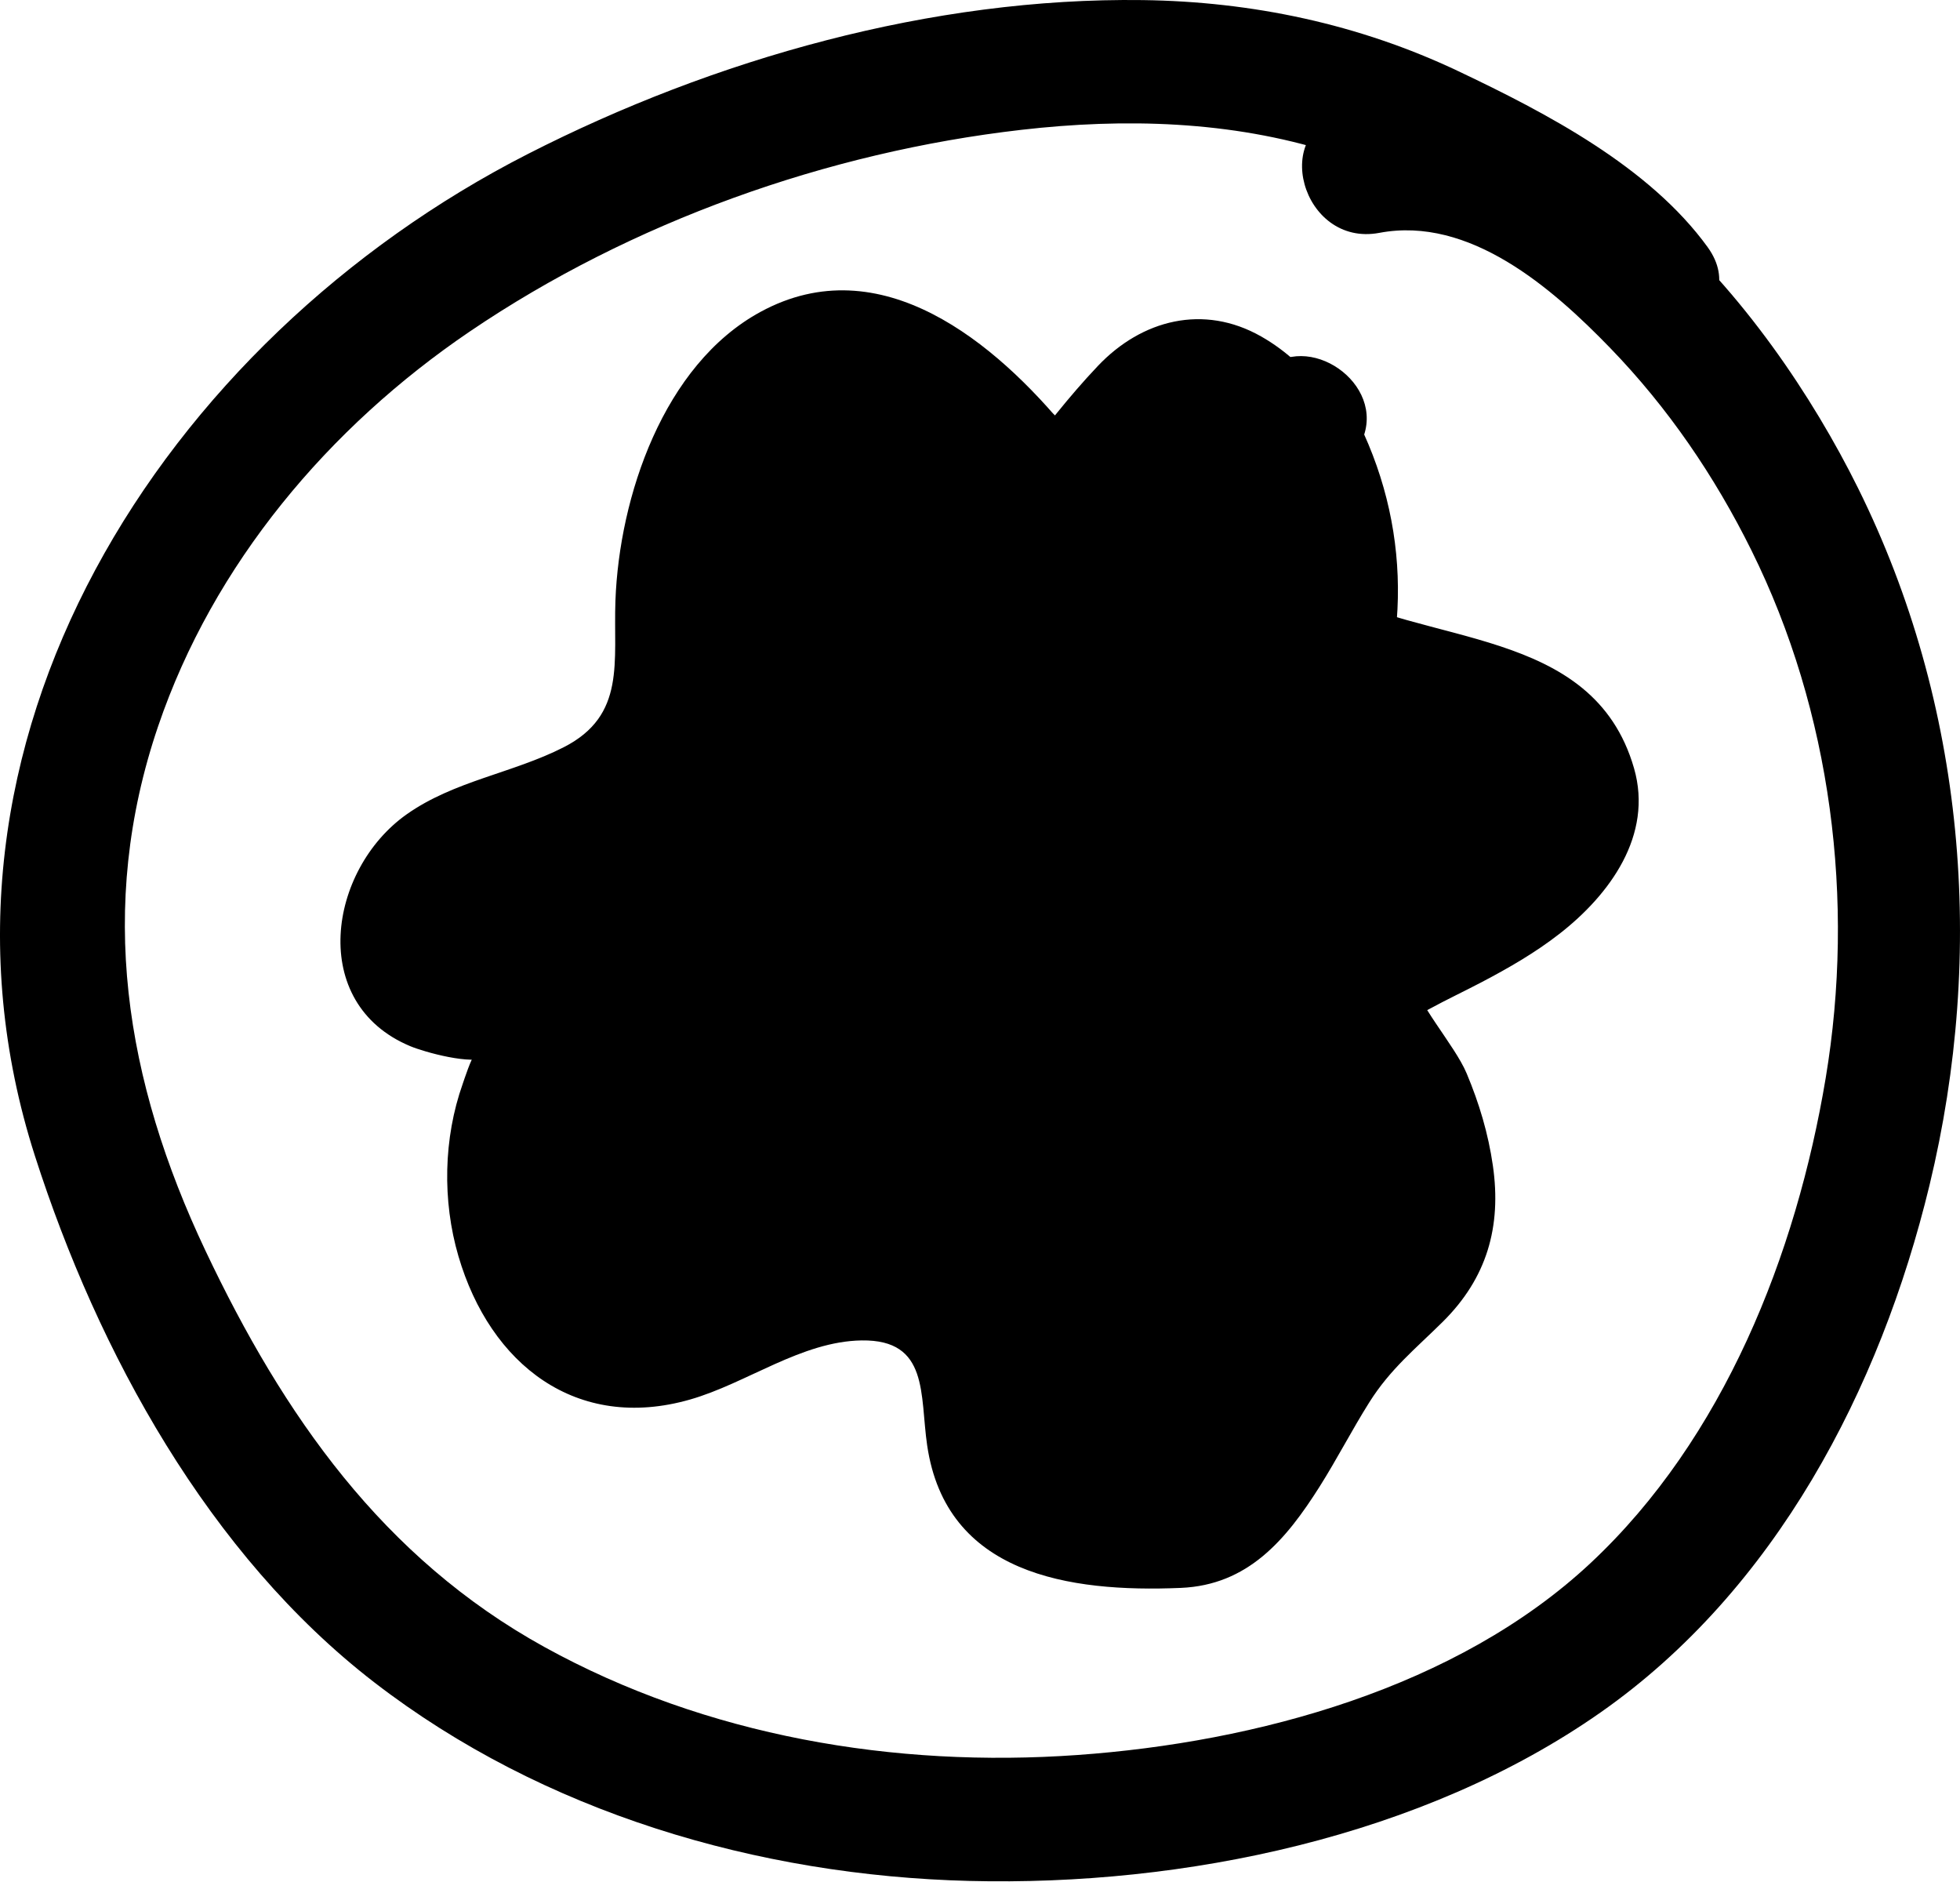
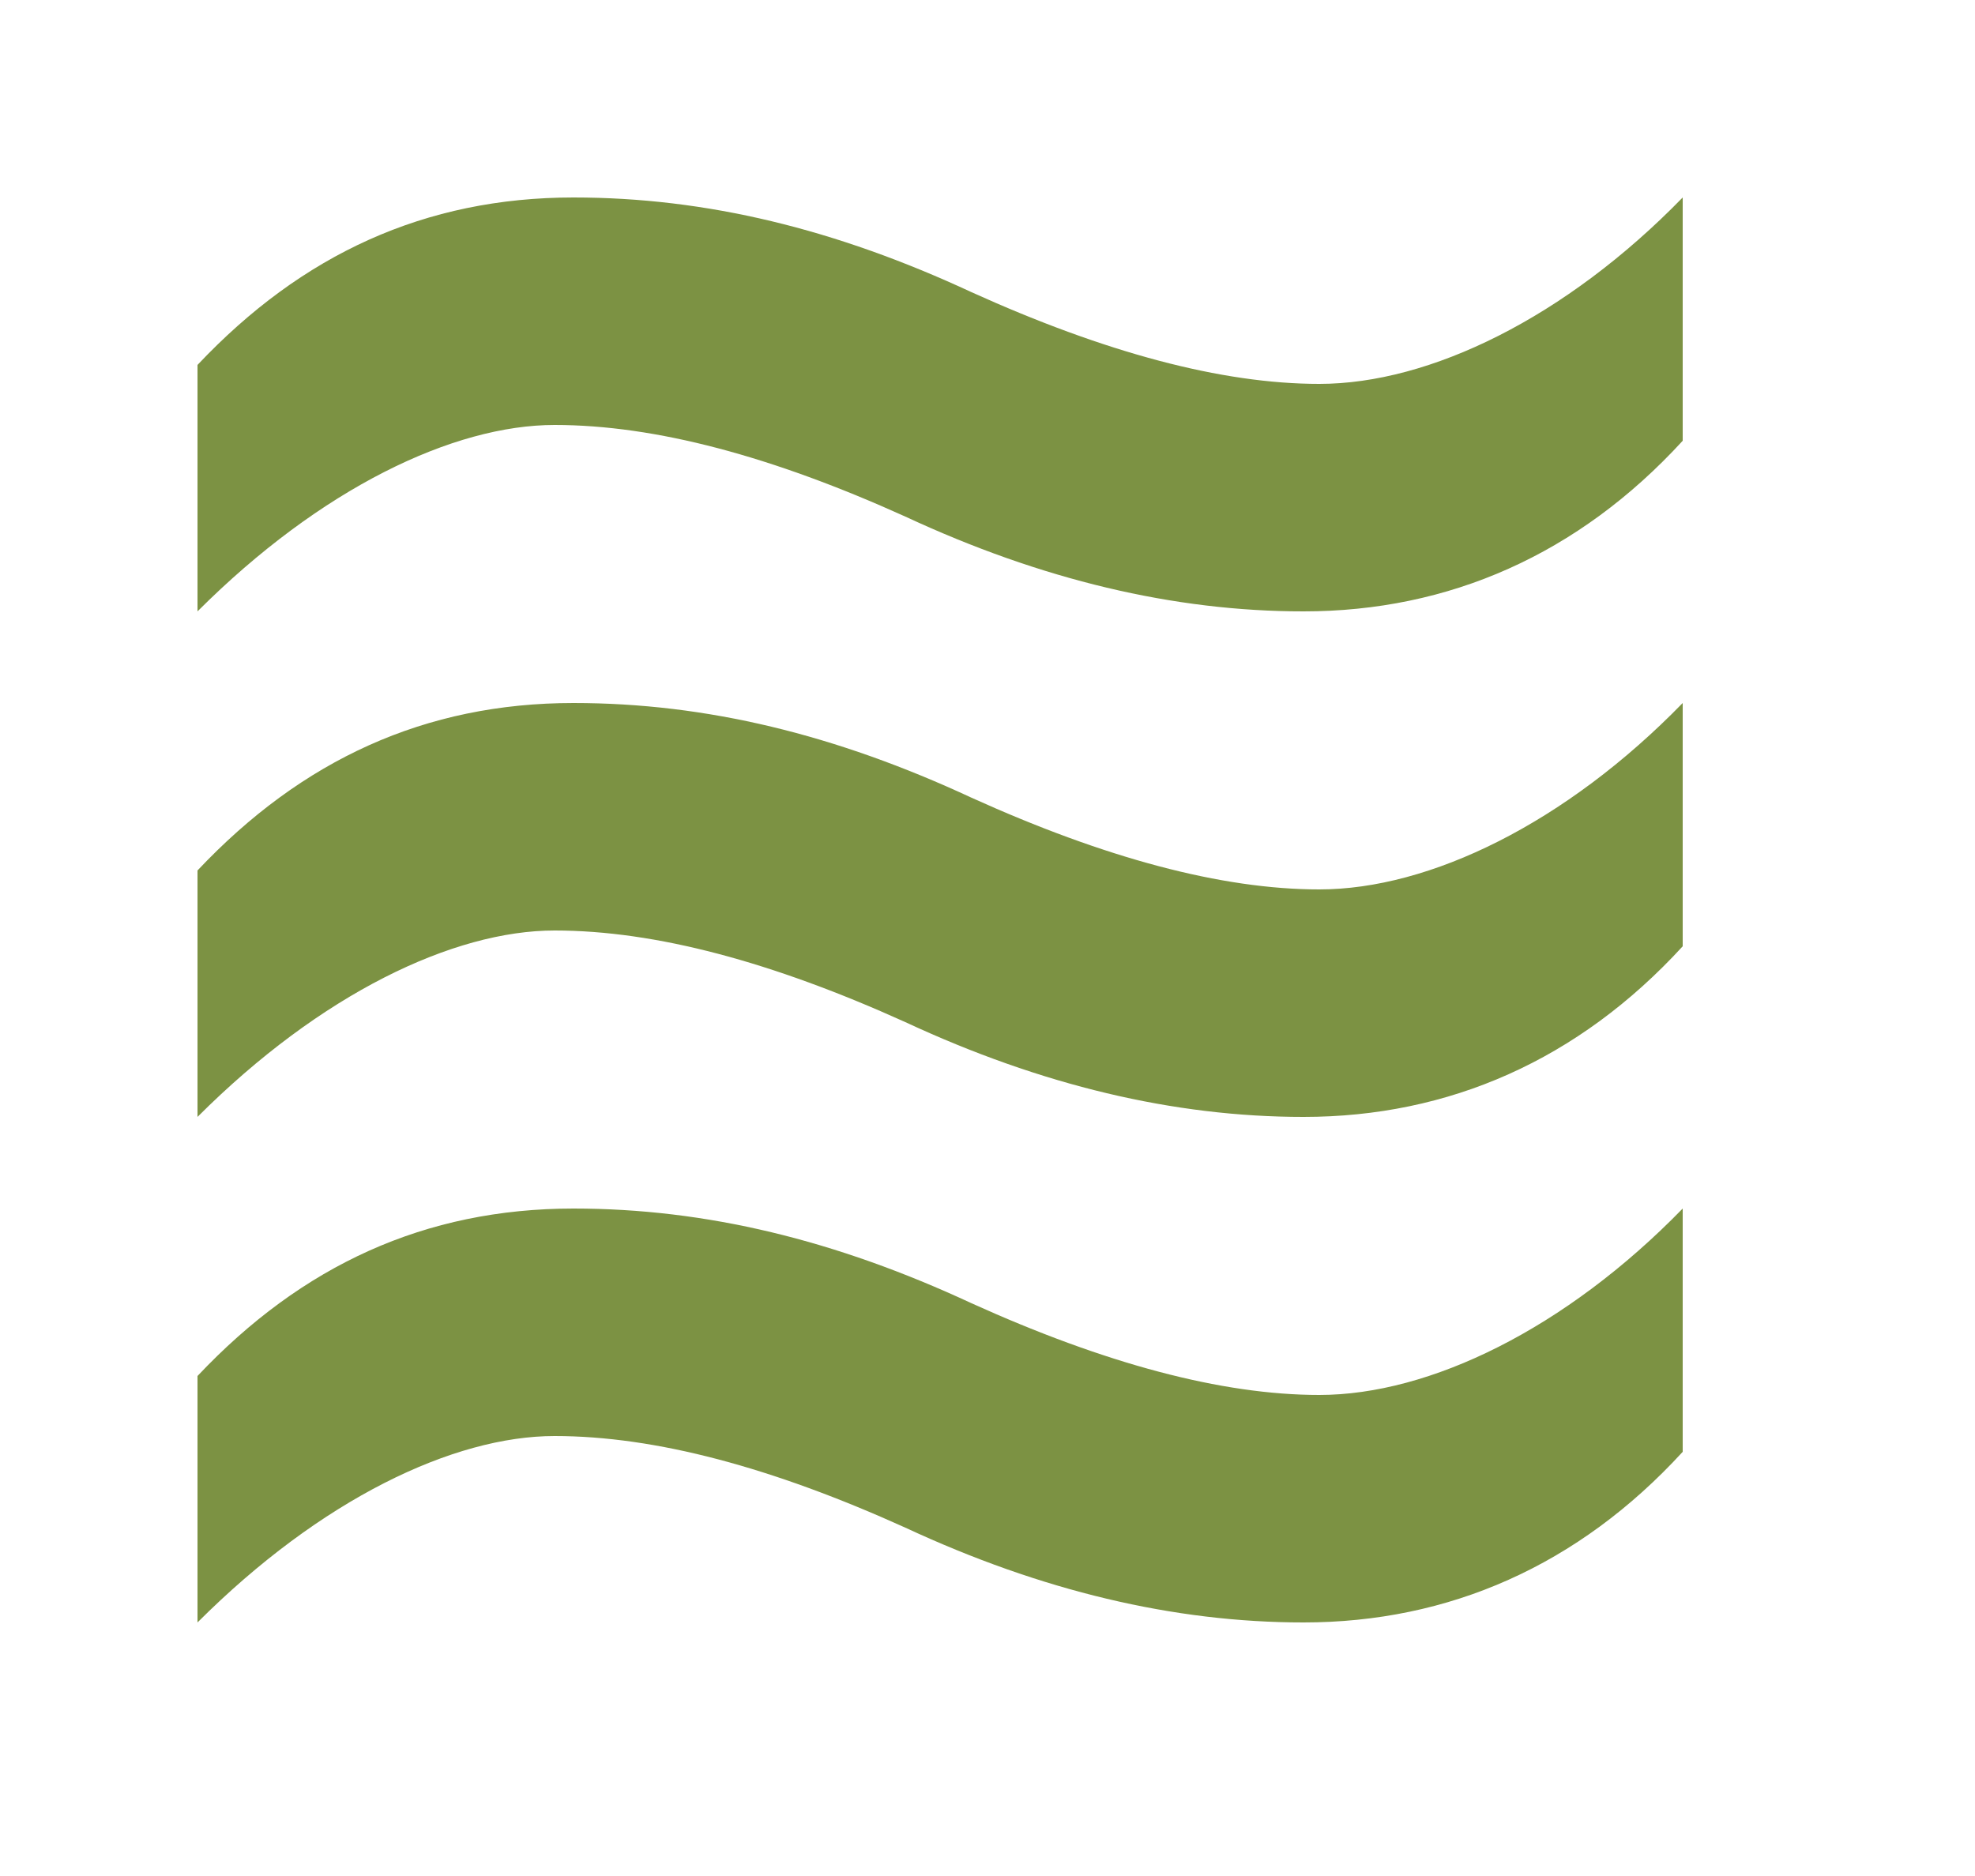
- <svg xmlns="http://www.w3.org/2000/svg" id="Layer_1" data-name="Layer 1" viewBox="0 0 158.811 152.405">
-   <path d="M138.371,20.03c-4.714-6.513-13.066-10.874-20.207-14.263C110.124,1.951,101.464.125,92.577.007c-17.057-.225-34.698,4.755-49.822,12.475C13.32,27.505-7.911,60.191,2.832,93.645c5.113,15.923,14.096,32.31,27.501,42.646,13.682,10.549,31.077,15.653,48.222,16.082,17.356.434,36.742-3.566,51.148-13.661,14.144-9.911,22.644-26.181,26.633-42.681,4.576-18.927,2.894-38.976-5.784-56.486-7.377-14.885-22.795-33.843-41.445-30.325-6.316,1.191-3.641,10.831,2.658,9.643,7.305-1.378,13.995,4.467,18.693,9.317s8.475,10.393,11.458,16.413c6.484,13.083,8.407,28.372,6.013,42.737-2.383,14.301-8.274,29.216-19.044,39.285-10.831,10.127-27.113,14.528-41.59,15.556-14.824,1.053-30.072-1.52-43.17-8.742s-21.165-18.782-27.473-32.102c-6.519-13.764-8.824-27.835-3.844-42.482,4.475-13.162,13.838-24.245,25.257-31.99,13.096-8.883,28.978-14.533,44.688-16.337,8.382-.963,16.974-.734,25.068,1.821,4.286,1.353,8.234,3.463,12.081,5.755,3.215,1.915,7.59,3.884,9.833,6.984,3.738,5.164,12.417.179,8.635-5.047h0Z" />
-   <path d="M86.553,34.949c-5.855-7.154-15.173-14.995-24.935-9.683-7.877,4.286-11.443,14.992-11.752,23.393-.181,4.939.883,9.286-4.189,11.873-4.132,2.107-8.885,2.719-12.732,5.44-6.34,4.485-8.019,15.303.293,18.776,1.136.475,5.032,1.574,6.266.868l.673.003c-.595-2.038-1.137-2.15-1.628-.337-.369.396-.939,2.186-1.057,2.518-1.563,4.404-1.661,9.476-.348,13.958,2.578,8.8,9.579,14.243,18.759,11.619,4.611-1.318,9.028-4.721,13.918-4.791,5.468-.079,4.701,4.415,5.305,8.514,1.534,10.408,11.446,11.918,20.547,11.534,5.442-.23,8.518-3.883,11.252-8.209,1.41-2.232,2.616-4.585,4.022-6.82,1.705-2.71,3.737-4.331,5.958-6.531,3.572-3.539,4.768-7.701,4.057-12.646-.373-2.596-1.108-5.048-2.122-7.466-.984-2.348-4.156-5.761-4.532-8.084l-.504,3.853c-.879.677-.875.726.012.145.663-.411,1.341-.796,2.033-1.157,1.374-.749,2.793-1.415,4.179-2.142,2.224-1.167,4.356-2.392,6.341-3.939,4.054-3.16,7.593-7.972,6.031-13.4-3.342-11.608-17.09-9.839-25.42-14.745-.607-.315-1.166-.703-1.677-1.164l.706,2.226c.466.065,2.285-2.598,2.489-2.951,1.169-2.023,1.523-4.386,1.331-6.678-.406-4.843-3.457-9.295-7.65-11.674-4.654-2.641-9.661-1.36-13.221,2.392-4.694,4.948-8.551,10.988-12.713,16.391-3.924,5.095,4.759,10.08,8.635,5.047,1.981-2.572,3.962-5.145,5.943-7.717,1.129-1.466,3.727-6.512,5.639-7.131,2.011-.652,3.903,2.606,3.401,4.322-.221.757-1.771,1.728-2.297,2.392-1.026,1.297-1.574,2.418-1.771,4.069-1.126,9.465,13.187,11.739,19.609,13.602,2.009.583,4.653,1.235,6.165,2.812,2.247,2.344-.5,3.842-2.531,5.22-4.117,2.792-10.509,4.086-13.432,8.311-3.132,4.528,1.195,8.187,3.179,11.968,1.172,2.233,2.808,5.636,2.449,8.234-.409,2.966-3.512,4.414-5.396,6.576-3.271,3.754-5.096,8.303-7.967,12.305-2.157,3.008-3.626,2.635-7.052,2.378-1.306-.098-4.581.152-5.484-1.073-.595-.808-.44-2.59-.533-3.492-.445-4.344-1.008-8.5-4.383-11.636-3.34-3.104-8.187-3.948-12.571-3.469-5.301.578-9.519,3.792-14.604,4.979-3.227.753-4.58-.147-5.933-3.153-1.21-2.689-1.412-5.928-.615-8.757,1.275-4.532,4.827-8.145,1.183-12.689-1.277-1.592-3.059-2.644-5.044-3.159-.738-.191-1.74-.291-2.521-.351-.99-.009-1.98-.016-2.97-.019.127.439.247.341.359-.295.73-2.237,4.833-2.914,6.805-3.61,2.488-.879,5.103-1.79,7.371-3.169,4.685-2.849,7.392-7.15,7.903-12.624.607-6.501-.335-12.363,3.365-18.215,5.28-8.352,12.056-.899,16.335,4.329,4.078,4.983,11.117-2.128,7.071-7.071h0Z" />
-   <path d="M74.09,40.388c-.013-2.018-.304-3.28-1.435-4.963-2.198-3.27-6.414-3.144-8.635,0-6.813,9.647-12.976,19.693-18.488,30.138-3.007,5.697,5.188,10.5,8.635,5.047,6.374-10.084,12.749-20.169,19.123-30.253h-8.635c1.134,1.836-1.627,6.685-2.311,8.487-1.352,3.564-2.777,7.099-4.292,10.597-2.891,6.678-6.089,13.214-9.498,19.642l8.635,5.047c8.077-15.382,17.768-29.769,29.108-42.937l-7.853-6.059c-4.328,10.215-10.144,19.627-15.549,29.285-2.553,4.562-5.001,9.188-7.107,13.976-2.141,4.865-4.443,9.653-3.01,15.027.943,3.535,5.79,4.988,8.357,2.206,15.351-16.636,24.021-37.704,36.554-56.296l-9.317-2.524c.284,4.921-3.883,11.179-5.858,15.58-2.187,4.874-4.451,9.714-6.792,14.516-4.683,9.606-9.685,19.05-14.951,28.349-2.969,5.243,3.597,9.444,7.853,6.059,9.322-7.414,14.315-19.52,19.955-29.693,6.393-11.531,12.177-23.997,20.664-34.174l-8.357-4.865c-7.648,23.404-22.916,43.427-30.168,67.02-1.639,5.331,6.589,8.987,9.139,3.853,8.906-17.929,19.136-35.125,30.64-51.509l-9.317-2.524c-.619,9.215-6.29,17.958-10.252,26.1-4.203,8.639-8.406,17.279-12.61,25.918-2.788,5.731,5.59,10.782,8.635,5.047,8.707-16.401,17.49-32.947,29.474-47.244l-7.853-6.059c-9.173,18.023-18.345,36.045-27.518,54.068,2.878,1.682,5.756,3.365,8.635,5.047,4.07-8.315,8.141-16.633,12.498-24.803,2.102-3.941,4.268-7.848,6.531-11.699,1.707-2.904,3.942-8.651,7.322-10.023-1.622-2.786-3.243-5.571-4.865-8.357-3.02,2.575-6.039,5.149-9.059,7.724-4.08,3.478.381,9.297,4.865,8.357,5.286-1.108,10.424-2.604,15.478-4.505-1.284-3.046-2.569-6.092-3.853-9.139-5.301,3.209-10.821,5.157-16.938,6.119,1.284,3.046,2.569,6.092,3.853,9.139,4.959-3.705,10.408-6.068,16.615-6.6l-5-5,.094.888,1.464-3.536c-2.308,2.694-6.621,3.98-9.671,5.657-3.238,1.78-6.324,3.881-8.692,6.751-2.662,3.226-3.785,7.402-6.446,10.588-2.745,3.285-7.006,5.099-10.774,6.908-3.637,1.746-3.05,8.561,1.194,9.139,2.198.299,4.052.33,6.254-.11.991-.198,1.962-.499,2.948-.719.618.019.674-.156.166-.525-.451-.746-.597-.503-.437.727-1.06,1.829-1.357,3.863-2.788,5.601-1.706,2.072-3.799,3.33-6.237,4.383,2.28,2.28,4.561,4.561,6.841,6.841,1.886-4.084,4.167-7.933,7.17-11.303,1.374-1.542,2.843-3,4.411-4.346.854-.733,1.732-1.425,2.648-2.078.417-.305.844-.595,1.281-.871,1.448-.78.758-.921-2.069-.423l-2.298-2.988c-.334-1.306-.669.775-1.11,1.522-.579.98-1.179,1.947-1.798,2.902-1.628,2.512-3.378,4.927-5.294,7.226-3.471,4.165-7.349,7.922-11.516,11.385,2.618,2.02,5.235,4.039,7.853,6.059,5.038-10.938,11.978-20.484,20.878-28.6-2.02.261-4.039.521-6.059.782l.655.426-2.298-2.988c-.383-1.512-.389-.095-1.056.993-.577.942-1.162,1.877-1.773,2.798-1.6,2.411-3.329,4.712-5.217,6.905-3.502,4.067-7.409,7.809-11.679,11.063l7.345,5.647c2.254-8.465,7.032-15.841,10.284-23.916,2.309-5.733,6.008-15.861-.766-20.108-6.859-4.3-16.249,3.9-21.495,7.812-7.682,5.728-14.848,12.142-22.133,18.357,2.786,1.622,5.571,3.243,8.357,4.865,1.789-6.932,4.832-13.044,9.169-18.734,3.421-4.488-4.168-10.356-7.853-6.059-4.839,5.643-10.271,10.48-16.523,14.508,2.448,1.882,4.897,3.764,7.345,5.647.656-2.619,1.798-4.889,3.991-6.561-2.02-2.618-4.039-5.235-6.059-7.853-3.701,3.45-7.402,6.9-11.103,10.35,2.786,1.622,5.571,3.243,8.357,4.865,1.012-3.623,2.74-6.248,5.538-8.746l-7.853-6.059c-.819,1.145-1.904,1.992-3.221,2.494,2.11,1.607,4.219,3.214,6.329,4.821-.206-5.552,2.184-10.299,6.978-13.197l-6.841-6.841c-1.749,3.278-4.487,7.233-8.302,8.278l3.853.504c.565,2.932,1.069,3.631,1.51,2.095.274-.726.599-1.429.976-2.11.735-1.488,1.554-2.948,2.405-4.372,1.781-2.979,3.797-5.762,6.03-8.415,3.491-4.148-.897-10.919-6.059-7.853-4.427,2.629-8.853,5.258-13.28,7.887-4.103,2.437-2.565,9.584,2.524,9.317,3.202-.168,6.405-.335,9.607-.503,6.529-.342,6.324-9.341,0-10-4.424-.461-8.822-.676-13.27-.65l1.329,9.821c7.092-1.04,13.969-2.76,20.717-5.18,4.748-1.703,4.722-7.925,0-9.643-.736-.268-1.471-.535-2.207-.803l1.194,9.139c4.277-3.223,8.555-6.446,12.832-9.669,3.616-2.725,7.899-5.282,10.732-8.871,5.908-7.485,1.957-16.397-2.932-23.22-3.372-4.706-10.06-1.808-9.139,3.853.542,3.331,1.343,6.531,2.433,9.726l8.357-4.865c-2.386-2.22-4.014-4.593-5.333-7.576l-7.853,6.059c11.017,12.582,19.762,27.004,25.753,42.624,2.786-1.622,5.571-3.243,8.357-4.865-1.929-2.386-3.423-4.98-4.743-7.738-2.476-5.171-10.652-1.512-9.139,3.853,2.466,8.741,6.729,16.51,12.619,23.405,3.483,4.077,9.294-.379,8.357-4.865-1.065-5.095-2.13-10.19-3.195-15.285-2.786,1.622-5.571,3.243-8.357,4.865,1.887,2.26,3.525,4.634,5.051,7.148,3.343,5.508,11.71.617,8.635-5.047-3.745-6.897-6.293-14.224-8.145-21.839-.837-3.442-1.538-6.916-2.165-10.403-.173-.961-.087-3.604-.631-4.448.4-1.652-.341-1.504-2.224.443.109,1.063.121,2.126.036,3.191l9.821-1.329c-.861-4.076-.897-8.019-.077-12.112l-9.139,1.194c3.164,5.647,3.833,12.372,1.253,18.409-2.502,5.852,6.11,10.953,8.635,5.047,4.043-9.459,3.819-19.449-1.253-28.503-2.006-3.581-8.282-3.085-9.139,1.194-1.182,5.905-1.167,11.534.077,17.429,1.201,5.688,9.624,4.132,9.821-1.329.208-5.749-1.629-12.288-8.208-13.291-5.888-.898-9.62,4.226-9.605,9.658.019,6.847,2.241,14.373,4.036,20.935,1.977,7.227,4.694,14.215,8.27,20.802l8.635-5.047c-1.971-3.247-4.182-6.258-6.615-9.172-3.448-4.13-9.287.413-8.357,4.865,1.065,5.095,2.13,10.19,3.195,15.285,2.786-1.622,5.571-3.243,8.357-4.865-4.762-5.574-8.061-11.95-10.048-18.992l-9.139,3.853c1.713,3.579,3.818,6.684,6.307,9.762,3.089,3.82,10.109-.297,8.357-4.865-6.64-17.31-16.108-33.085-28.325-47.037-4.037-4.61-9.972,1.265-7.853,6.059,1.634,3.697,3.94,6.848,6.896,9.6,3.444,3.205,10.051.1,8.357-4.865-1.09-3.194-1.891-6.394-2.433-9.726l-9.139,3.853c1.723,2.405,3.888,5.142,4.434,8.12.68,3.704-2.248,5.439-4.872,7.445-5.506,4.209-11.071,8.342-16.607,12.512-3.499,2.636-3.071,7.587,1.194,9.139.736.268,1.471.535,2.207.803v-9.643c-6.747,2.42-13.624,4.139-20.717,5.18-5.657.83-4.177,9.854,1.329,9.821,4.448-.027,8.846.189,13.27.65v-10c-3.202.168-6.405.335-9.607.503l2.524,9.317c4.427-2.629,8.853-5.258,13.28-7.887l-6.059-7.853c-3.493,4.151-6.673,8.541-9.233,13.334-1.998,3.739-4.746,8.473-2.355,12.673,5.61,9.855,18.015-4.609,20.822-9.87,2.286-4.285-2.411-9.519-6.841-6.841-7.693,4.65-12.266,12.807-11.931,21.832.11,2.965,3.15,6.034,6.329,4.821,3.944-1.504,6.748-3.663,9.197-7.089,3.454-4.831-3.829-9.652-7.853-6.059-4.002,3.574-6.669,8-8.11,13.159-1.379,4.935,4.775,8.204,8.357,4.865,3.701-3.45,7.402-6.9,11.103-10.35,4.057-3.782-1.479-11.345-6.059-7.853-4.33,3.302-7.247,7.192-8.586,12.537-1.015,4.05,3.554,8.089,7.345,5.647,6.95-4.478,13.161-9.793,18.546-16.072l-7.853-6.059c-4.823,6.327-8.19,13.422-10.177,21.122-1.309,5.073,4.663,8.016,8.357,4.865,5.205-4.44,10.36-8.95,15.658-13.28,2.807-2.294,5.679-4.504,8.688-6.528,1.197-.805,2.415-1.579,3.652-2.32.739-.451,1.489-.884,2.249-1.3,1.755-.386,2.036-.787.842-1.202-.871-.771-1.186-.384-.947,1.162l-.375,1.571c-.4,1.558-.919,3.1-1.49,4.602-1.1,2.894-2.513,5.662-3.886,8.434-2.728,5.508-5.407,11.026-6.995,16.987-1.018,3.823,3.697,8.426,7.345,5.647,6.894-5.253,12.952-11.179,18.108-18.163,3.596-4.87,10.615-13.519,3.26-18.303-1.916-1.246-4.468-.669-6.059.782-9.465,8.63-17.083,18.988-22.442,30.624-2.398,5.206,3.389,9.769,7.853,6.059,6.047-5.026,11.363-10.736,15.967-17.111,3.098-4.29,9.979-12.585,5.038-17.86-4.857-5.185-11.864,1.333-15.577,4.66-5.327,4.773-9.567,10.687-12.558,17.167-2.189,4.741,2.187,8.851,6.841,6.841,7.328-3.165,13.897-10.828,14.048-19.134.069-3.784-1.67-7.469-5.264-9.038-4.084-1.783-7.207,1.065-11.079.537l1.194,9.139c4.379-2.102,8.848-4.365,12.258-7.913,3.461-3.601,4.648-8.56,7.895-12.217,4.468-5.032,19.706-7.444,18.824-15.761-.266-2.505-2.081-5.25-5-5-7.952.682-15.237,3.165-21.662,7.966-4.609,3.444-1.876,10.04,3.853,9.139,6.909-1.087,13.346-3.507,19.326-7.127,4.655-2.818,1.635-11.203-3.853-9.139-5.055,1.901-10.193,3.397-15.478,4.505,1.622,2.786,3.243,5.571,4.865,8.357,3.02-2.575,6.039-5.149,9.059-7.724,3.671-3.13-.246-10.232-4.865-8.357-8.687,3.527-12.8,13.524-17.089,21.271-5.413,9.776-10.327,19.816-15.238,29.85-2.811,5.742,5.701,10.811,8.635,5.047,9.173-18.023,18.345-36.045,27.518-54.068,2.426-4.766-4.005-10.65-7.853-6.059-12.565,14.99-21.904,32.064-31.037,49.268,2.878,1.682,5.756,3.365,8.635,5.047,4.764-9.791,9.527-19.583,14.291-29.374,4.326-8.893,9.26-17.635,9.936-27.691.361-5.367-6.717-6.227-9.317-2.524-11.504,16.384-21.733,33.58-30.64,51.509,3.046,1.284,6.092,2.569,9.139,3.853,7.241-23.556,22.514-43.598,30.168-67.02,1.5-4.591-5.138-8.725-8.357-4.865-8.302,9.955-14.13,21.592-20.385,32.874-5.741,10.356-10.758,23.457-20.234,30.993l7.853,6.059c5.885-10.393,11.437-20.969,16.591-31.745,2.441-5.103,4.796-10.247,7.063-15.43,2.207-5.045,5.637-10.691,5.313-16.318-.291-5.042-6.512-6.685-9.317-2.524-12.028,17.844-20.27,38.319-34.991,54.272,2.786.735,5.571,1.471,8.357,2.206-1.04-3.901,3.281-10.242,4.986-13.613,2.101-4.155,4.4-8.205,6.715-12.243,4.635-8.087,9.315-16.129,12.958-24.727,1.996-4.712-3.778-10.791-7.853-6.059-11.894,13.811-22.197,28.821-30.672,44.96-2.988,5.69,5.614,10.745,8.635,5.047,4.466-8.423,8.503-17.044,12.125-25.862,2.724-6.631,8.286-15.979,3.975-22.959-2.012-3.257-6.611-3.202-8.635,0-6.374,10.084-12.749,20.169-19.123,30.253l8.635,5.047c5.513-10.445,11.675-20.491,18.488-30.138h-8.635l.07-.084c.042,6.432,10.042,6.447,10,0h0Z" />
+ <svg xmlns="http://www.w3.org/2000/svg" width="20" height="19" viewBox="0 0 20 19" fill="none">
+   <path d="M2 6.192V3.696C3.056 2.576 4.304 2 5.808 2C7.152 2 8.464 2.32 9.84 2.96C11.184 3.568 12.368 3.888 13.36 3.888C14.48 3.888 15.856 3.216 17.04 2V4.464C15.984 5.616 14.672 6.192 13.2 6.192C11.888 6.192 10.544 5.872 9.168 5.232C7.824 4.624 6.64 4.304 5.616 4.304C4.592 4.304 3.248 4.944 2 6.192ZM2 11.312V8.816C3.056 7.696 4.304 7.12 5.808 7.12C7.152 7.12 8.464 7.44 9.84 8.08C11.184 8.688 12.368 9.008 13.36 9.008C14.48 9.008 15.856 8.336 17.04 7.12V9.584C15.984 10.736 14.672 11.312 13.2 11.312C11.888 11.312 10.544 10.992 9.168 10.352C7.824 9.744 6.64 9.424 5.616 9.424C4.592 9.424 3.248 10.064 2 11.312ZM2 16.432V13.936C3.056 12.816 4.304 12.24 5.808 12.24C7.152 12.24 8.464 12.56 9.84 13.2C11.184 13.808 12.368 14.128 13.36 14.128C14.48 14.128 15.856 13.456 17.04 12.24V14.704C15.984 15.856 14.672 16.432 13.2 16.432C11.888 16.432 10.544 16.112 9.168 15.472C7.824 14.864 6.64 14.544 5.616 14.544C4.592 14.544 3.248 15.184 2 16.432Z" fill="#7C9243" />
</svg>
